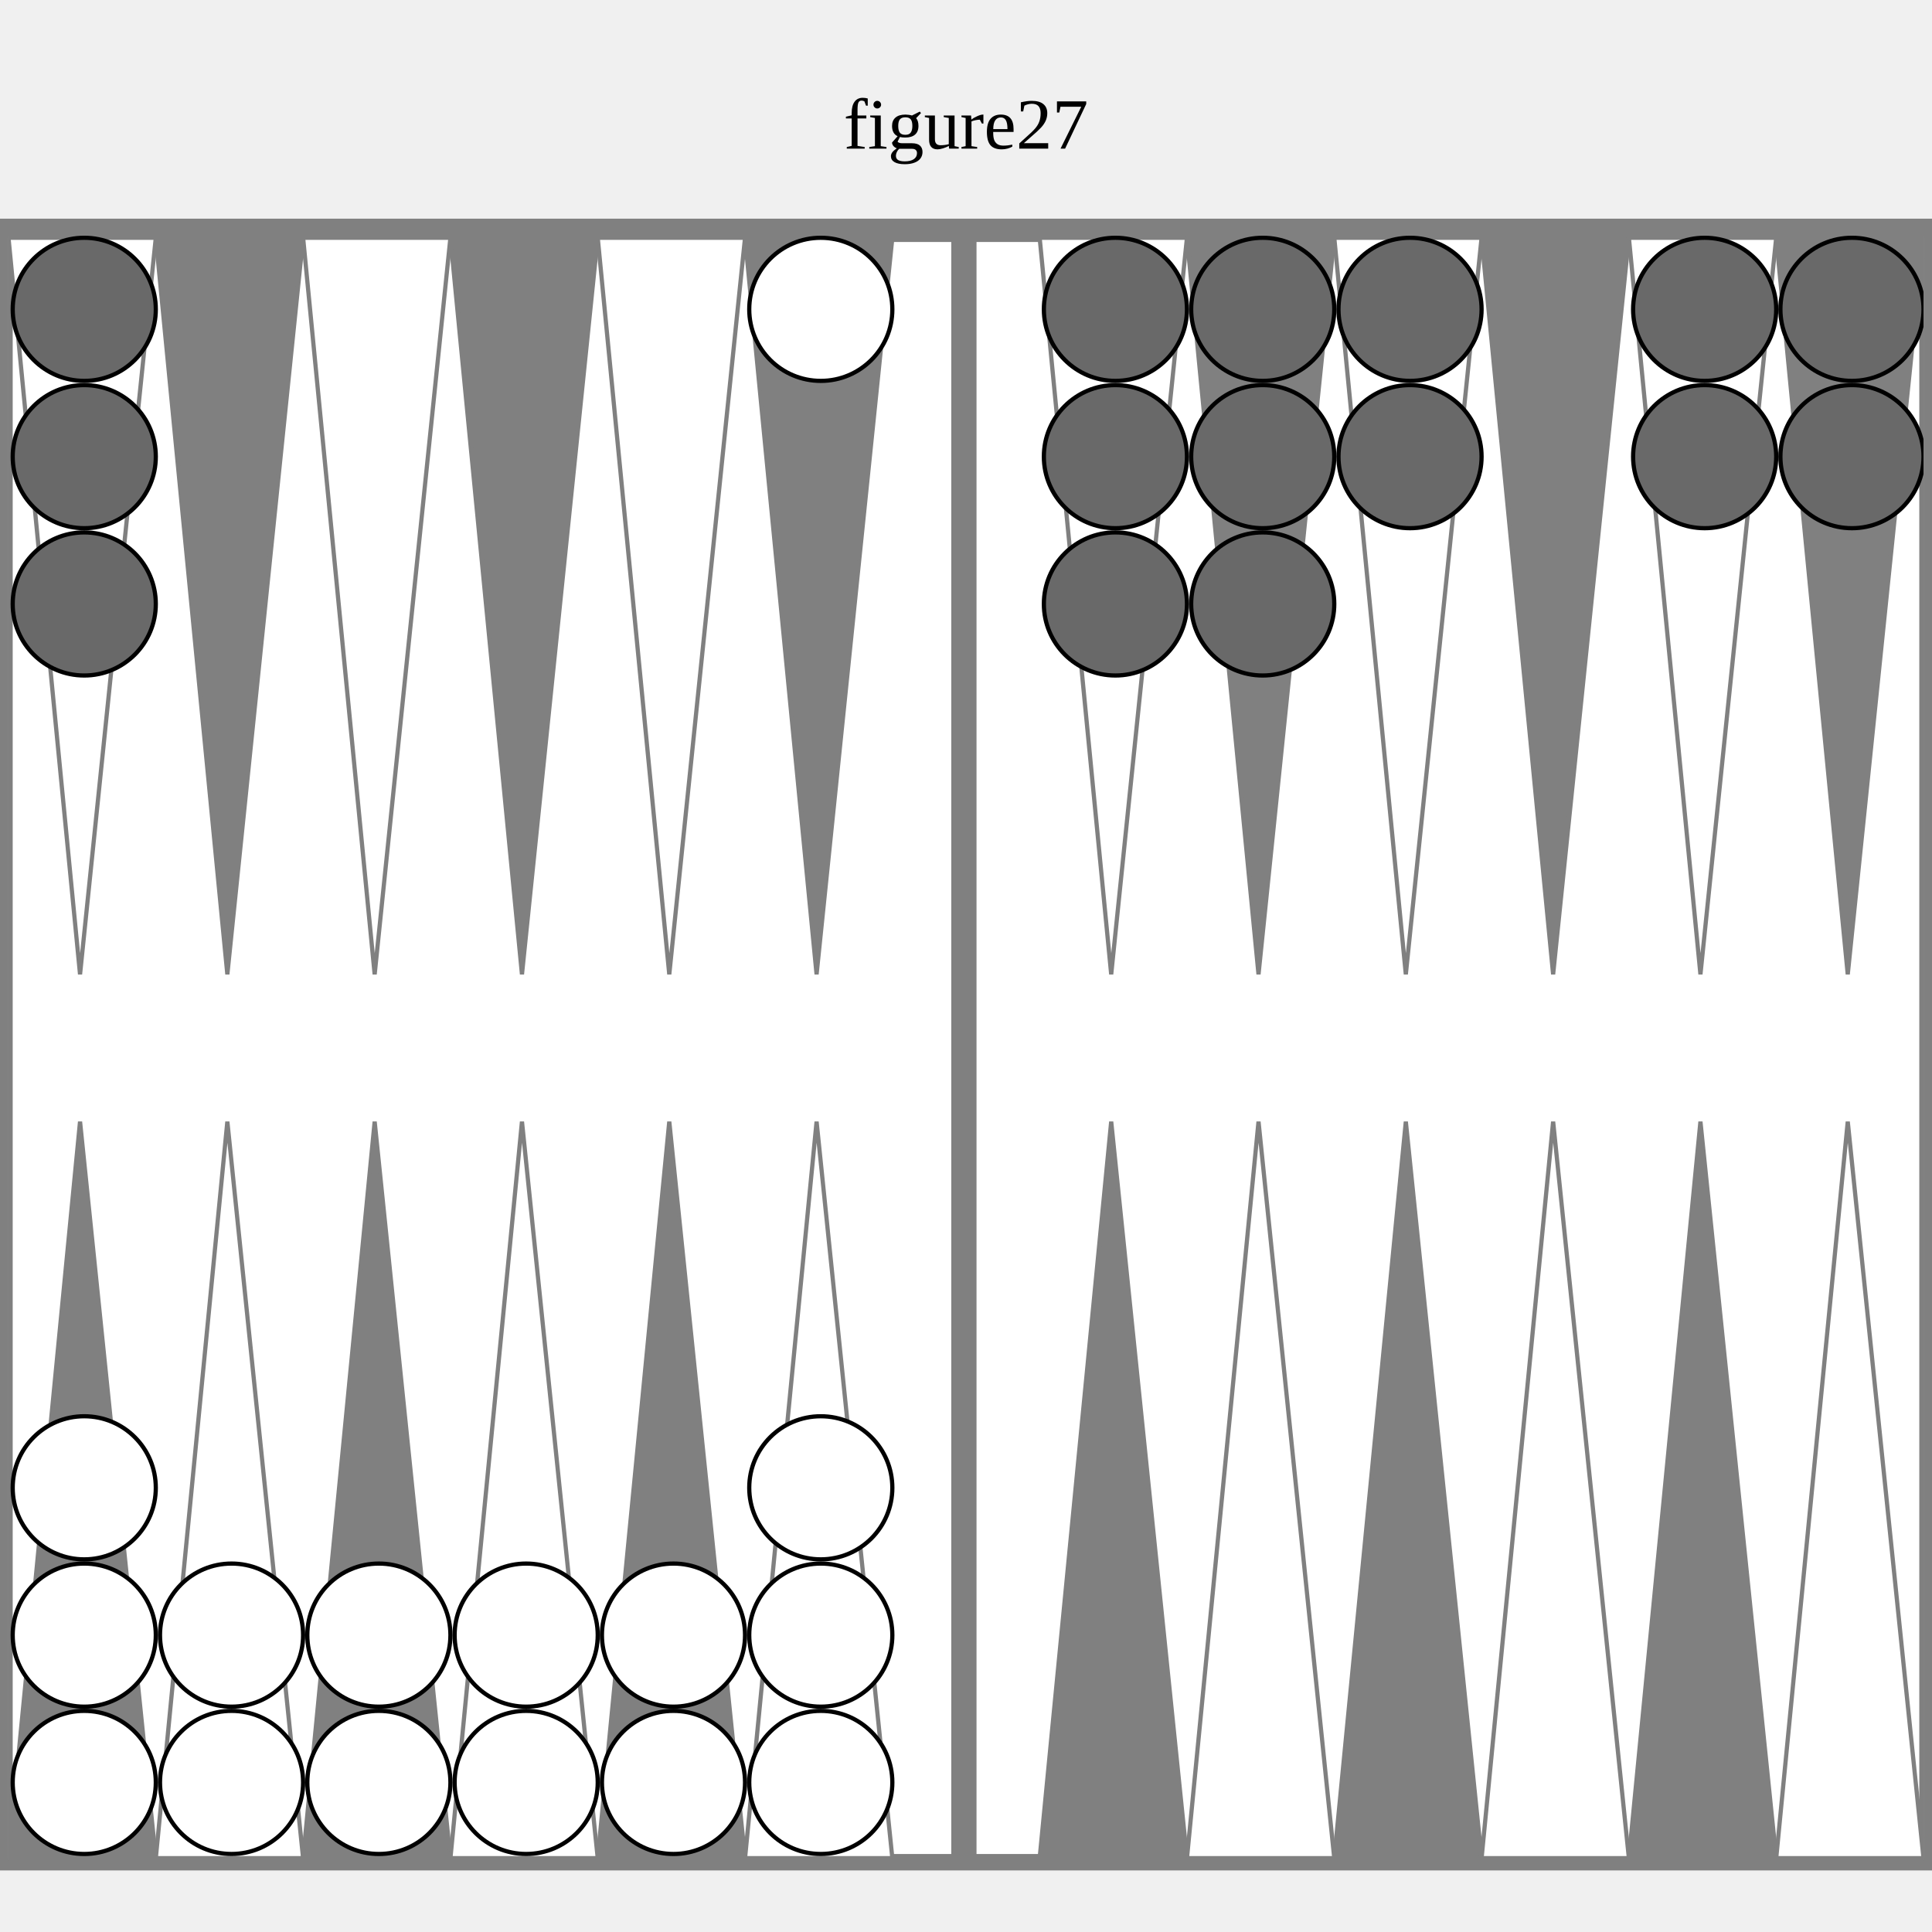
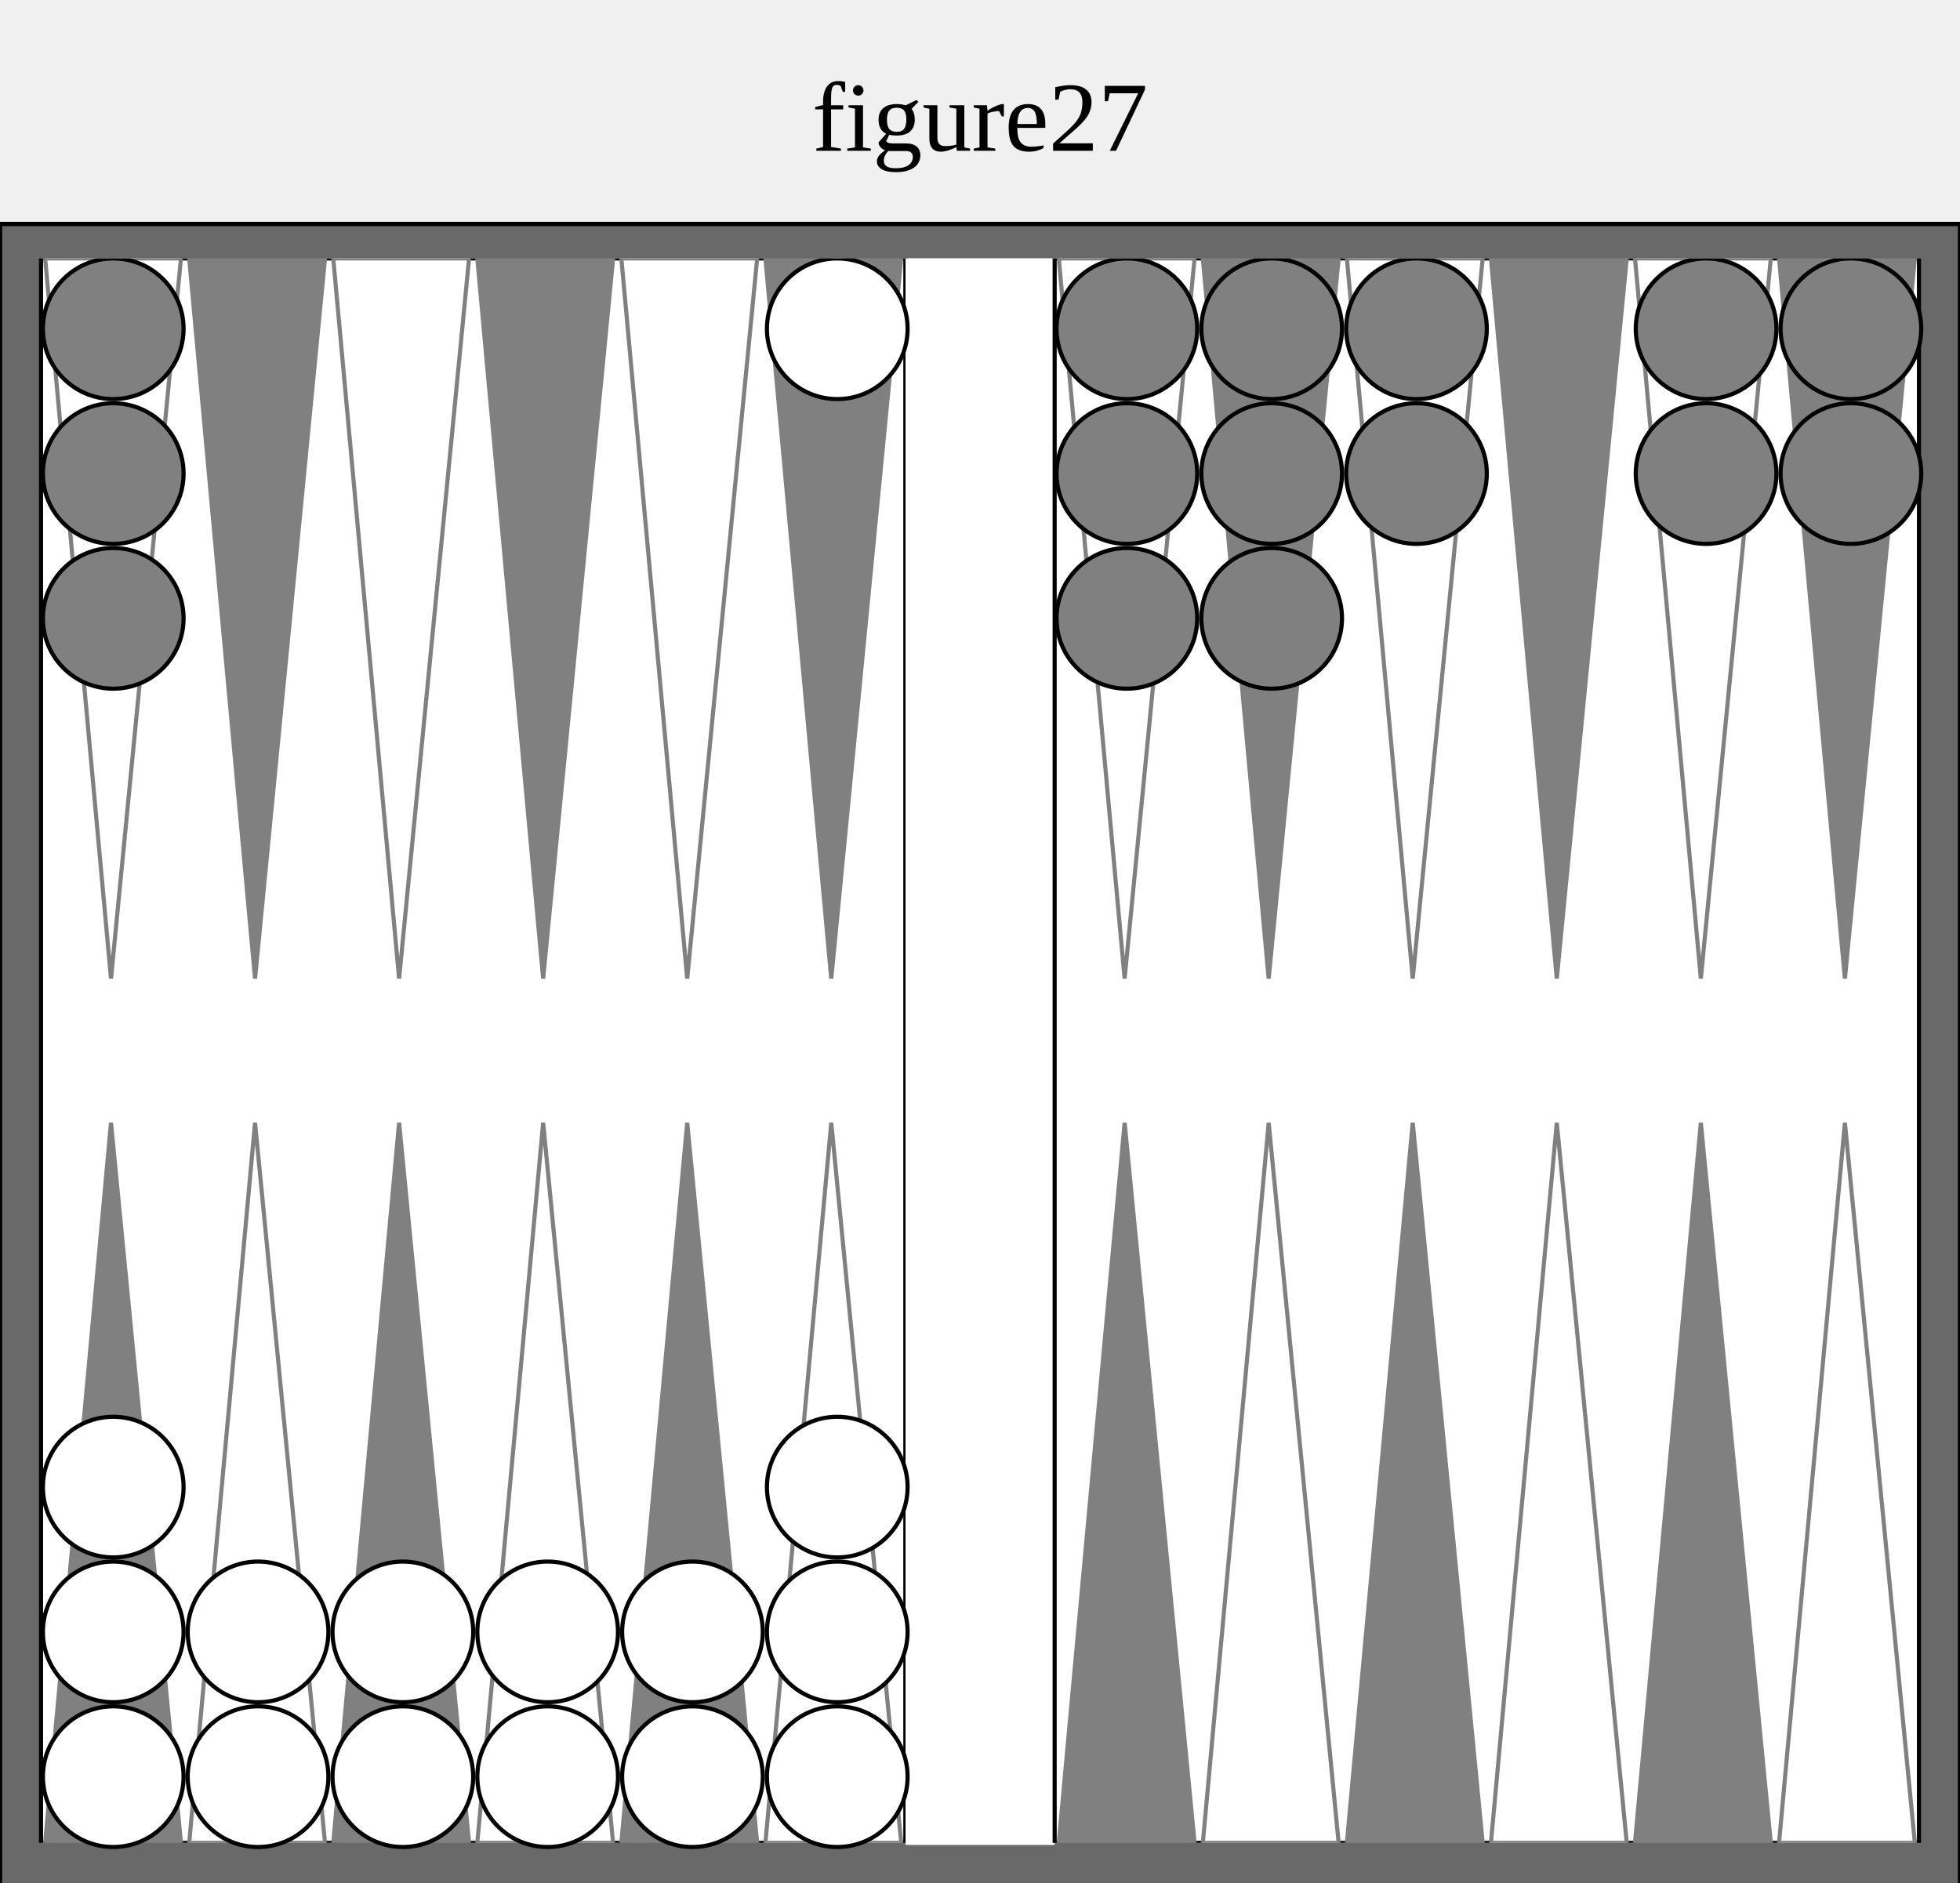
- <svg xmlns="http://www.w3.org/2000/svg" version="1.1" baseProfile="full" width="455" height="455">
-   <text text-anchor="middle" x="50%" y="35" font-size="17" fill="black">figure27</text>'
+ <svg xmlns="http://www.w3.org/2000/svg" version="1.1" baseProfile="full" width="455" height="437">
+   <text text-anchor="middle" x="50%" y="35" font-size="23" fill="black">figure27</text>'

  
-   <rect x="0" y="52" width="100%" height="388" fill="gray" stroke="gray" />
-   <svg x="2" y="54" width="451" viewBox="0 0 455 455">
-     <rect x="0" y="0" width="100%" height="385" fill="white" stroke="white" />
-     <rect x="0" y="0" width="100%" height="385" fill="none" stroke="gray" stroke-width="2" />
-     <rect x="225" y="0" width="4" height="385" fill="gray" stroke="gray" stroke-width="2" />
-     <polygon points="0,0 35,0 17,175" fill="white" stroke="gray" />
-     <polygon points="0,385 35,385 17,210" fill="gray" stroke="gray" />
-     <polygon points="35,0 70,0 52,175" fill="gray" stroke="gray" />
-     <polygon points="35,385 70,385 52,210" fill="white" stroke="gray" />
-     <polygon points="70,0 105,0 87,175" fill="white" stroke="gray" />
-     <polygon points="70,385 105,385 87,210" fill="gray" stroke="gray" />
-     <polygon points="105,0 140,0 122,175" fill="gray" stroke="gray" />
-     <polygon points="105,385 140,385 122,210" fill="white" stroke="gray" />
-     <polygon points="140,0 175,0 157,175" fill="white" stroke="gray" />
-     <polygon points="140,385 175,385 157,210" fill="gray" stroke="gray" />
-     <polygon points="175,0 210,0 192,175" fill="gray" stroke="gray" />
-     <polygon points="175,385 210,385 192,210" fill="white" stroke="gray" />
-     <polygon points="245,0 280,0 262,175" fill="white" stroke="gray" />
-     <polygon points="245,385 280,385 262,210" fill="gray" stroke="gray" />
-     <polygon points="280,0 315,0 297,175" fill="gray" stroke="gray" />
-     <polygon points="280,385 315,385 297,210" fill="white" stroke="gray" />
-     <polygon points="315,0 350,0 332,175" fill="white" stroke="gray" />
-     <polygon points="315,385 350,385 332,210" fill="gray" stroke="gray" />
-     <polygon points="350,0 385,0 367,175" fill="gray" stroke="gray" />
-     <polygon points="350,385 385,385 367,210" fill="white" stroke="gray" />
-     <polygon points="385,0 420,0 402,175" fill="white" stroke="gray" />
-     <polygon points="385,385 420,385 402,210" fill="gray" stroke="gray" />
-     <polygon points="420,0 455,0 437,175" fill="gray" stroke="gray" />
-     <polygon points="420,385 455,385 437,210" fill="white" stroke="gray" />
+   <rect x="0" y="52" width="100%" height="401" fill="dimgray" stroke="black" />
+   <svg x="8" y="60" width="439" viewBox="0 0 455 455">
+     <svg x="0" y="0" width="210" height="383" viewBox="0 0 210 385">
+       <rect x="0" y="0" width="100%" height="100%" fill="white" stroke="black" />
+       <polygon points="1,0 34,0 17,175" fill="white" stroke="gray" />
+       <polygon points="1,385 34,385 17,210" fill="gray" stroke="gray" />
+       <polygon points="36,0 69,0 52,175" fill="gray" stroke="gray" />
+       <polygon points="36,385 69,385 52,210" fill="white" stroke="gray" />
+       <polygon points="71,0 104,0 87,175" fill="white" stroke="gray" />
+       <polygon points="71,385 104,385 87,210" fill="gray" stroke="gray" />
+       <polygon points="106,0 139,0 122,175" fill="gray" stroke="gray" />
+       <polygon points="106,385 139,385 122,210" fill="white" stroke="gray" />
+       <polygon points="141,0 174,0 157,175" fill="white" stroke="gray" />
+       <polygon points="141,385 174,385 157,210" fill="gray" stroke="gray" />
+       <polygon points="176,0 209,0 192,175" fill="gray" stroke="gray" />
+       <polygon points="176,385 209,385 192,210" fill="white" stroke="gray" />
+     </svg>
+     <rect x="210" y="0" width="35" height="383" fill="white" stroke="white" />
+     <svg x="245" y="0" width="210" height="383" viewBox="0 0 210 385">
+       <rect x="0" y="0" width="100%" height="100%" fill="white" stroke="black" />
+       <polygon points="1,0 34,0 17,175" fill="white" stroke="gray" />
+       <polygon points="1,385 34,385 17,210" fill="gray" stroke="gray" />
+       <polygon points="36,0 69,0 52,175" fill="gray" stroke="gray" />
+       <polygon points="36,385 69,385 52,210" fill="white" stroke="gray" />
+       <polygon points="71,0 104,0 87,175" fill="white" stroke="gray" />
+       <polygon points="71,385 104,385 87,210" fill="gray" stroke="gray" />
+       <polygon points="106,0 139,0 122,175" fill="gray" stroke="gray" />
+       <polygon points="106,385 139,385 122,210" fill="white" stroke="gray" />
+       <polygon points="141,0 174,0 157,175" fill="white" stroke="gray" />
+       <polygon points="141,385 174,385 157,210" fill="gray" stroke="gray" />
+       <polygon points="176,0 209,0 192,175" fill="gray" stroke="gray" />
+       <polygon points="176,385 209,385 192,210" fill="white" stroke="gray" />
+     </svg>
    <circle cx="18" cy="367" r="17" stroke="black" fill="white" />
    <circle cx="18" cy="332" r="17" stroke="black" fill="white" />
    <circle cx="18" cy="297" r="17" stroke="black" fill="white" />
    <circle cx="53" cy="367" r="17" stroke="black" fill="white" />
    <circle cx="53" cy="332" r="17" stroke="black" fill="white" />
    <circle cx="88" cy="367" r="17" stroke="black" fill="white" />
    <circle cx="88" cy="332" r="17" stroke="black" fill="white" />
    <circle cx="123" cy="367" r="17" stroke="black" fill="white" />
    <circle cx="123" cy="332" r="17" stroke="black" fill="white" />
    <circle cx="158" cy="367" r="17" stroke="black" fill="white" />
    <circle cx="158" cy="332" r="17" stroke="black" fill="white" />
    <circle cx="193" cy="367" r="17" stroke="black" fill="white" />
    <circle cx="193" cy="332" r="17" stroke="black" fill="white" />
    <circle cx="193" cy="297" r="17" stroke="black" fill="white" />
-     <circle cx="438" cy="17" r="17" stroke="black" fill="dimgray" />
-     <circle cx="438" cy="52" r="17" stroke="black" fill="dimgray" />
-     <circle cx="403" cy="17" r="17" stroke="black" fill="dimgray" />
-     <circle cx="403" cy="52" r="17" stroke="black" fill="dimgray" />
-     <circle cx="333" cy="17" r="17" stroke="black" fill="dimgray" />
-     <circle cx="333" cy="52" r="17" stroke="black" fill="dimgray" />
-     <circle cx="298" cy="17" r="17" stroke="black" fill="dimgray" />
-     <circle cx="298" cy="52" r="17" stroke="black" fill="dimgray" />
-     <circle cx="298" cy="87" r="17" stroke="black" fill="dimgray" />
-     <circle cx="263" cy="17" r="17" stroke="black" fill="dimgray" />
-     <circle cx="263" cy="52" r="17" stroke="black" fill="dimgray" />
-     <circle cx="263" cy="87" r="17" stroke="black" fill="dimgray" />
+     <circle cx="438" cy="17" r="17" stroke="black" fill="gray" />
+     <circle cx="438" cy="52" r="17" stroke="black" fill="gray" />
+     <circle cx="403" cy="17" r="17" stroke="black" fill="gray" />
+     <circle cx="403" cy="52" r="17" stroke="black" fill="gray" />
+     <circle cx="333" cy="17" r="17" stroke="black" fill="gray" />
+     <circle cx="333" cy="52" r="17" stroke="black" fill="gray" />
+     <circle cx="298" cy="17" r="17" stroke="black" fill="gray" />
+     <circle cx="298" cy="52" r="17" stroke="black" fill="gray" />
+     <circle cx="298" cy="87" r="17" stroke="black" fill="gray" />
+     <circle cx="263" cy="17" r="17" stroke="black" fill="gray" />
+     <circle cx="263" cy="52" r="17" stroke="black" fill="gray" />
+     <circle cx="263" cy="87" r="17" stroke="black" fill="gray" />
    <circle cx="193" cy="17" r="17" stroke="black" fill="white" />
-     <circle cx="18" cy="17" r="17" stroke="black" fill="dimgray" />
-     <circle cx="18" cy="52" r="17" stroke="black" fill="dimgray" />
-     <circle cx="18" cy="87" r="17" stroke="black" fill="dimgray" />
+     <circle cx="18" cy="17" r="17" stroke="black" fill="gray" />
+     <circle cx="18" cy="52" r="17" stroke="black" fill="gray" />
+     <circle cx="18" cy="87" r="17" stroke="black" fill="gray" />
  </svg>
</svg>
